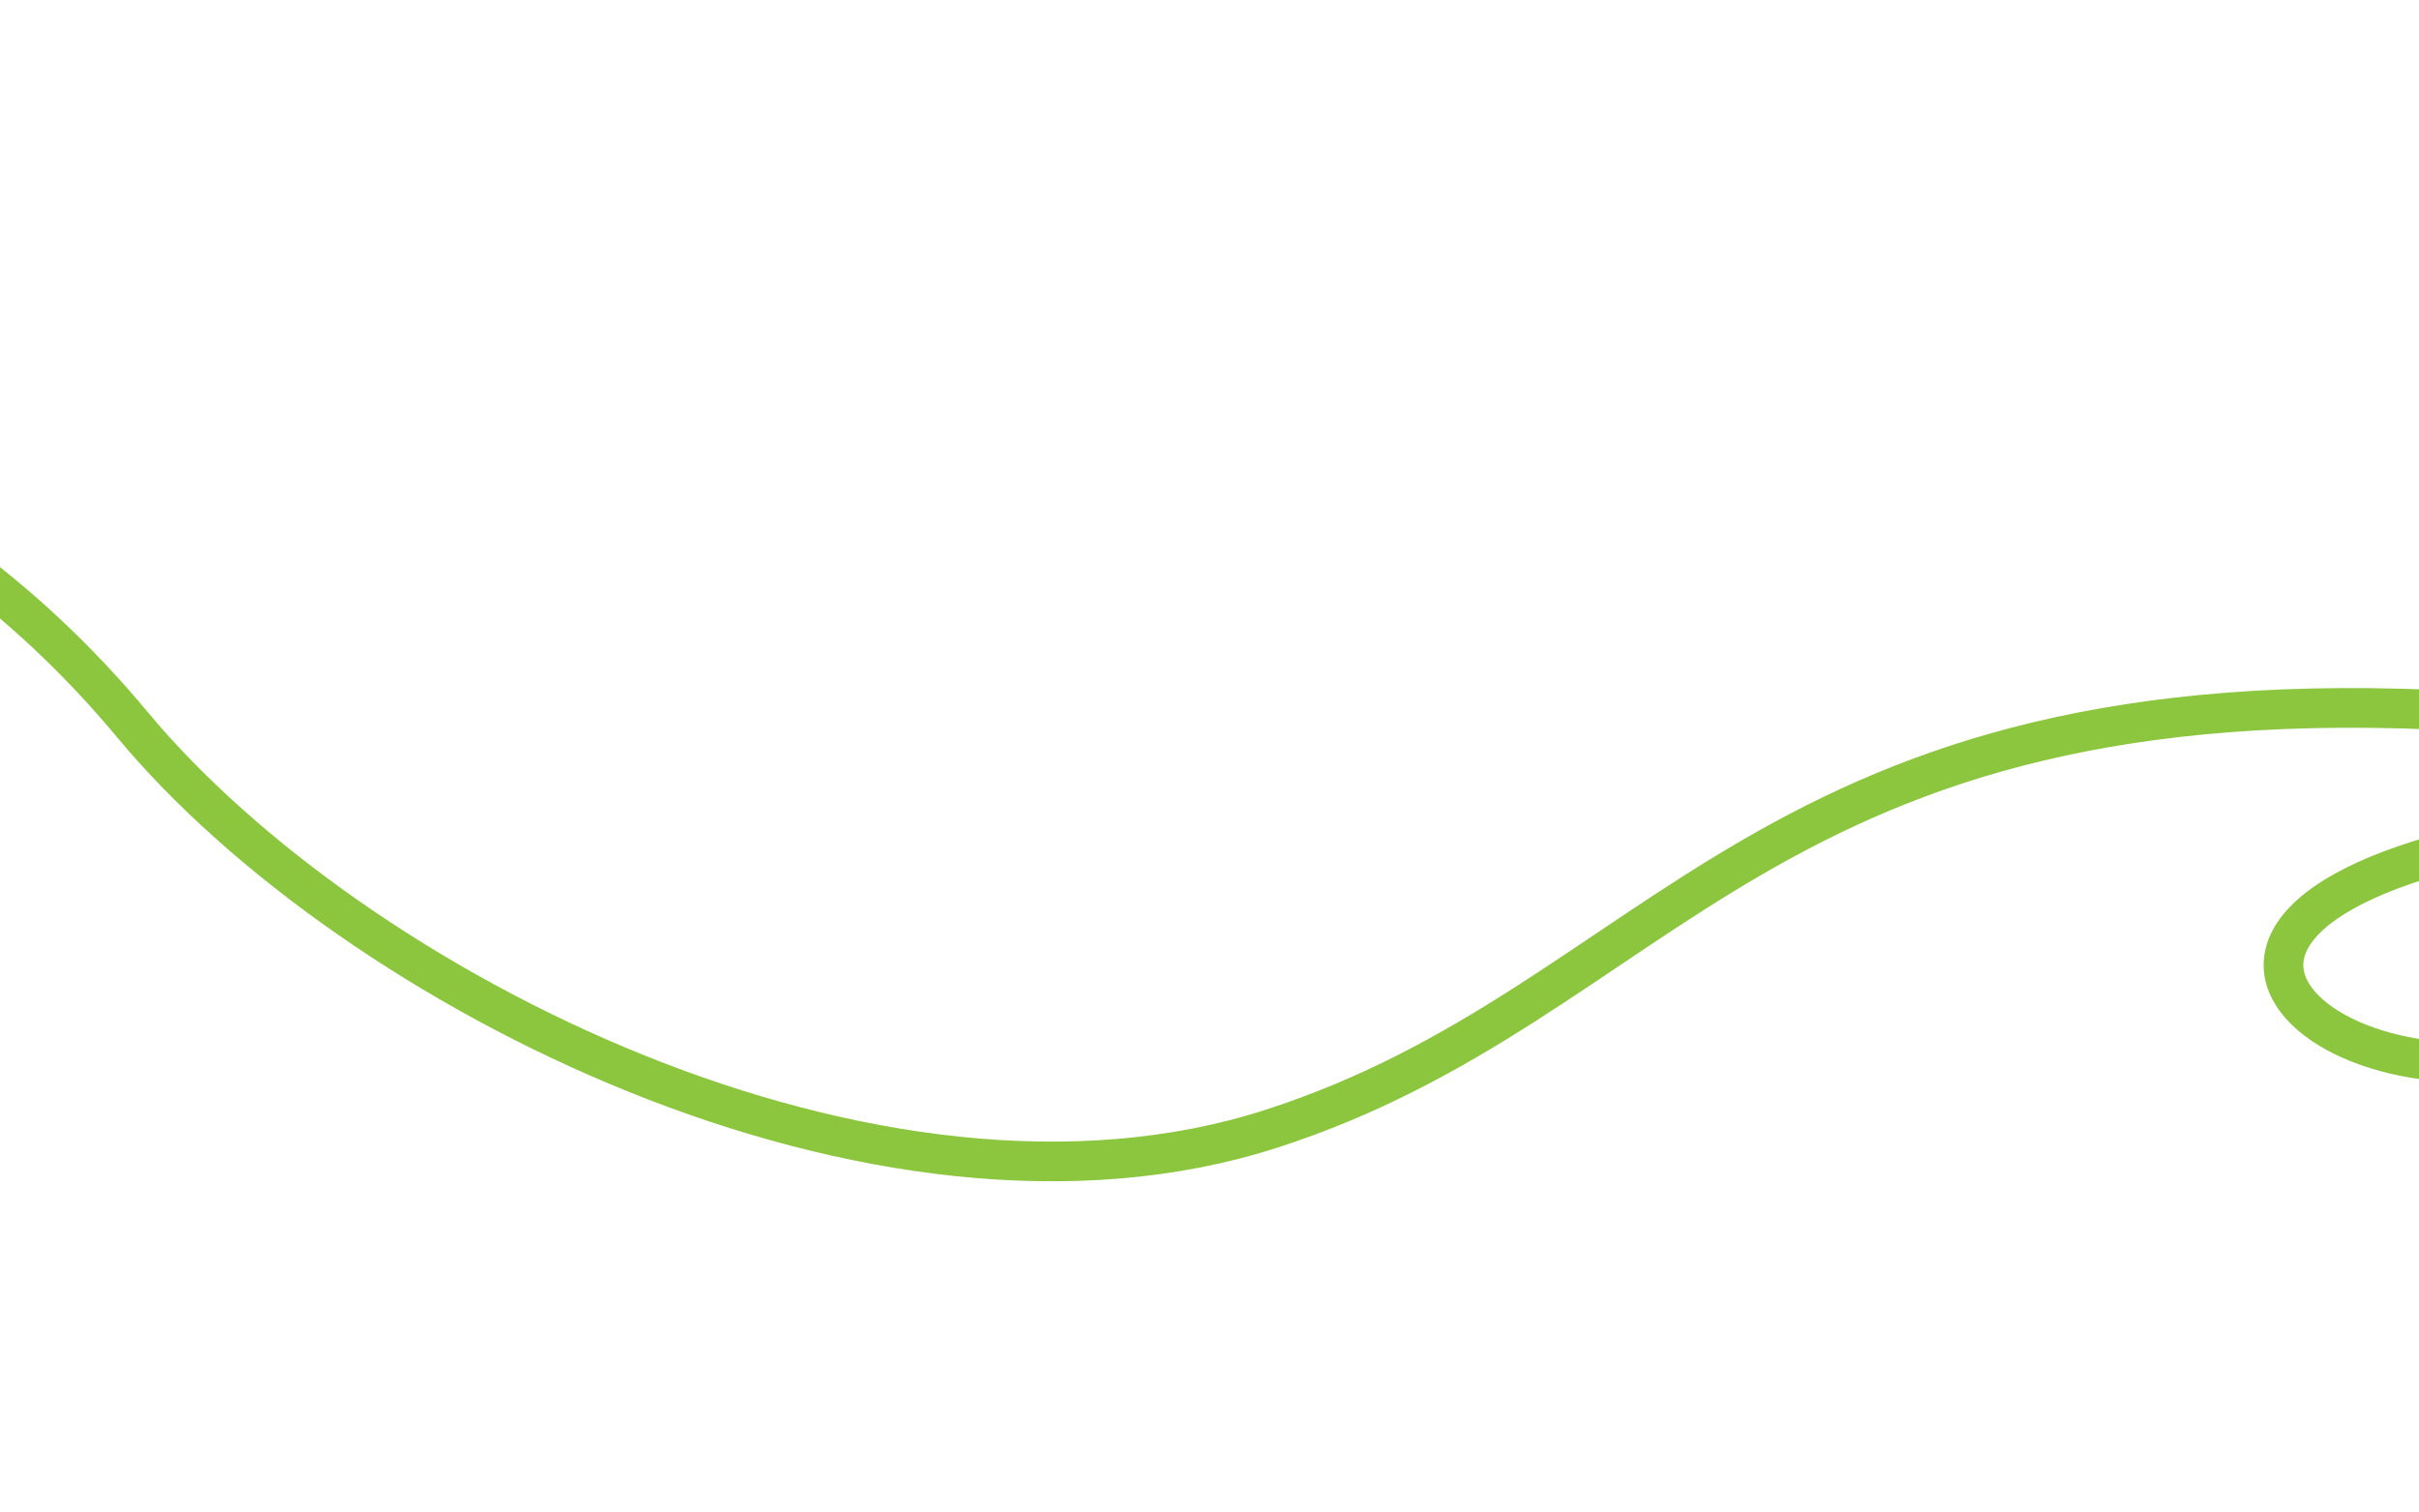
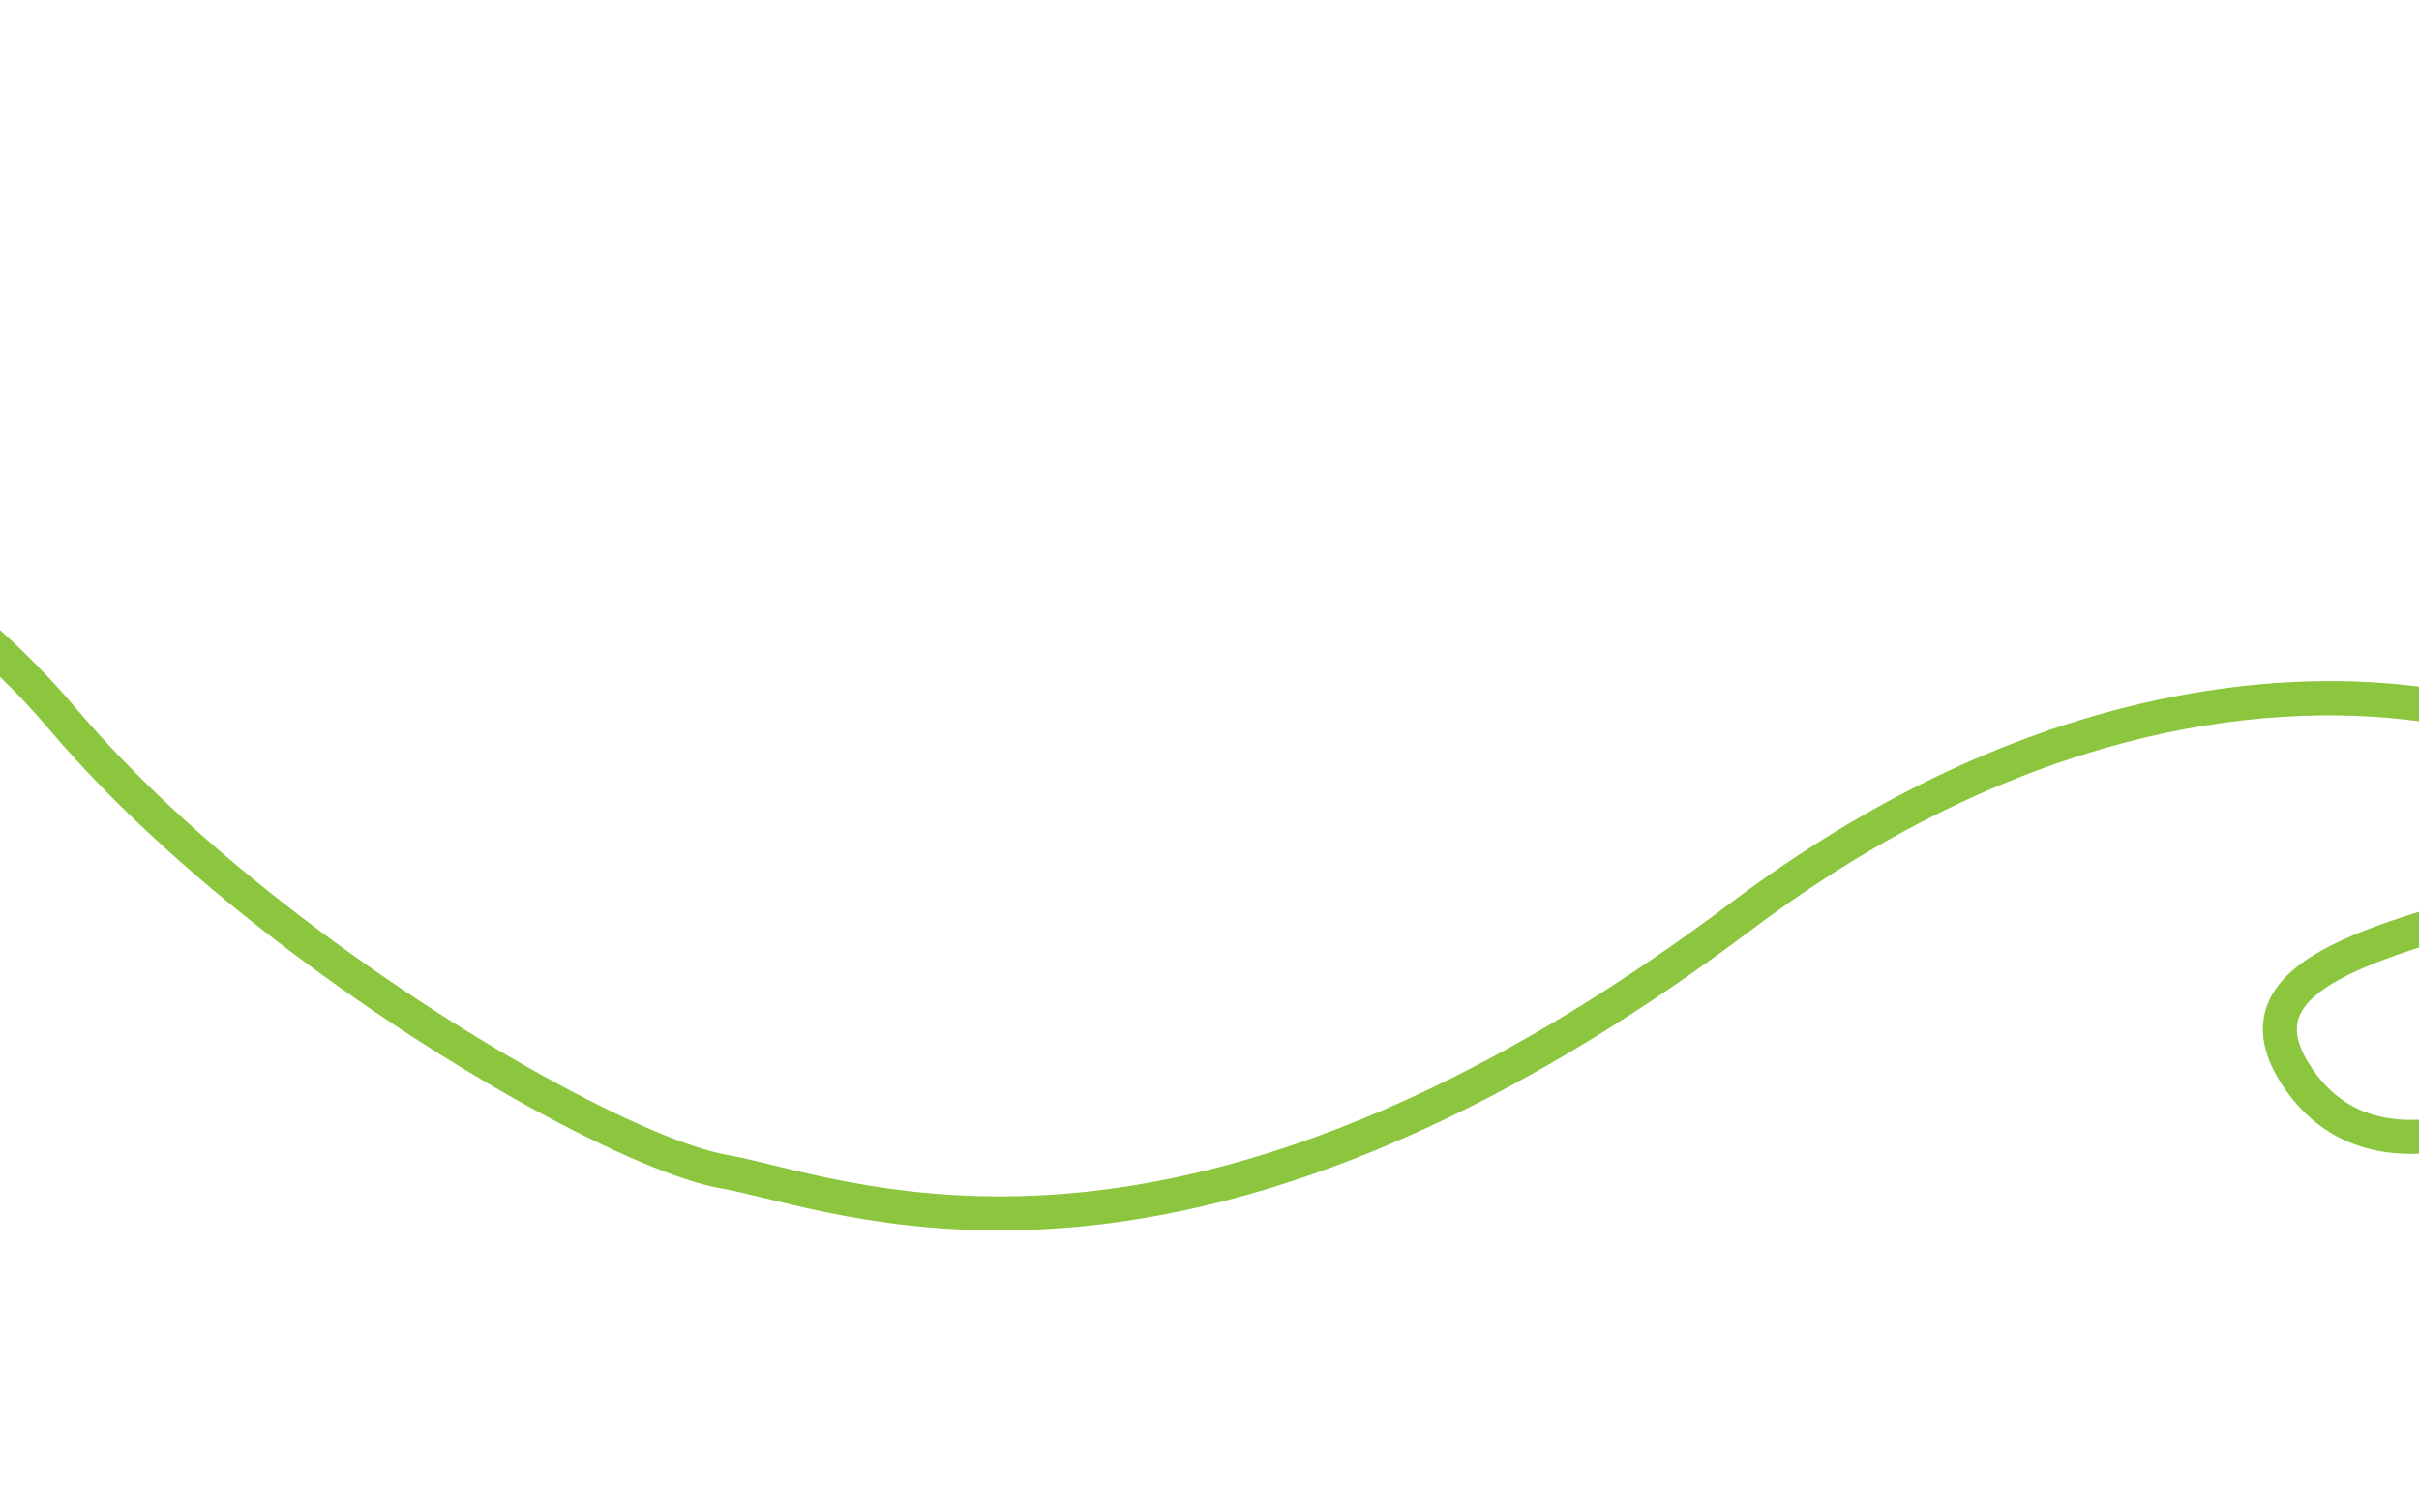
- <svg xmlns="http://www.w3.org/2000/svg" version="1.1" id="Calque_1" x="0px" y="0px" width="1279.988px" height="800px" viewBox="0 0 1279.988 800" enable-background="new 0 0 1279.988 800" xml:space="preserve">
-   <rect x="0" y="-920" fill="#AEDBDF" width="1279.988" height="800.002" />
-   <rect x="-5120.14" y="679" fill="#8CC63F" width="1280" height="17" />
-   <rect x="-6400.14" y="679" fill="#8CC63F" width="1280" height="17" />
-   <path fill="none" stroke="#8CC63F" stroke-width="21" stroke-miterlimit="10" d="M-3840.14,687.628  c0,0,304.778,47.206,689.761-76.257s425.085-79.888,697.782-108.938c272.696-29.05,352.901,25.709,465.188,36.458  c112.287,10.748,401.024-43.43,521.331-10.894c0,0,328.84,87.005,457.168,65.217s216.553-79.888,56.143-108.938  c-160.41-29.05-20.051,136.172,168.43,0c0,0,275.919-269.384,428.308-280.277s309.929,39.898,426.226,179.702  s393.819,280.94,602.352,213.761s259.743-242.581,632.695-220.966c0,0,198.561,20.631-5.962,73.284  c-204.522,52.653-16.397,165.134,98.343,84.014c0,0,168.2-144.752,172.325-70.49c4.989,89.83,181.572-126.557,277.54-178.304  c46.491-25.069,257.155-113.213,441.626-16.984c184.471,96.229,376.929,59.44,497.236,21.312  c120.307-38.128-7.701-108.88-119.988-27.177c-112.287,81.703,181.836,213.89,317.485,193.124  c165.808-25.382,380.988-32.218,701.807-97.581c320.819-65.363,574.957,71.132,603.028,143.757  c28.072,72.625,74.845,156.208-69.524,107.186c-144.368-49.022,235.68-117.035,376.039-73.46  c140.359,43.575,549.917,175.823,626.166,162.315" />
-   <line fill="#8CC63F" stroke="#8CC63F" stroke-width="20" stroke-miterlimit="10" x1="6452.86" y1="698" x2="5172.86" y2="698" />
+ <svg xmlns="http://www.w3.org/2000/svg" version="1.1" id="Calque_1" x="0px" y="0px" width="1280px" height="800px" viewBox="0 0 1280 800" enable-background="new 0 0 1280 800" xml:space="preserve">
+   <path fill="#8CC63F" d="M1280,363.4v18.33c-86.27-11.53-213.96,5.63-353.14,110.35c-116.12,87.35-228.16,139.3-333.01,154.4  c-87.42,12.59-151.06-2.98-189.08-12.29c-8.99-2.2-16.76-4.101-22.91-5.16c-32.64-5.61-96.38-36.82-162.39-79.5  c-17.88-11.561-41.99-27.92-68.47-48.03c-40.67-30.88-86.94-70.6-124.81-115.3C17.92,376.44,9.18,367.1,0,358.23v-24.75  c14.17,12.71,27.49,26.41,39.92,41.08c31.17,36.79,70.23,72.35,111.08,104.26c92.34,72.12,193.79,125.569,233.91,132.47  c6.77,1.17,14.82,3.13,24.14,5.42c36.75,9,98.27,24.05,182.23,11.96C693.11,614,802.37,563.21,916.03,477.69  c46.64-35.091,95.18-62.801,144.26-82.36c43.24-17.23,86.99-28.2,130.02-32.62C1221.31,359.53,1251.39,359.77,1280,363.4z" />
+   <path fill="#8CC63F" d="M1216.56,538.21c-2.67,7.03-0.82,15.36,5.68,25.48c10.11,15.729,23.29,24.859,40.32,27.899  c5.55,0.99,11.38,1.311,17.44,1.03v18.01c-1.38,0.061-2.75,0.09-4.12,0.09c-5.65,0-11.15-0.46-16.48-1.41  c-21.93-3.909-39.52-15.989-52.31-35.899c-9.65-15.04-12.13-29.03-7.36-41.59c8.72-22.96,40.02-36.73,80.27-49.25v18.91  C1248.22,511.73,1222.25,523.23,1216.56,538.21z" />
</svg>
